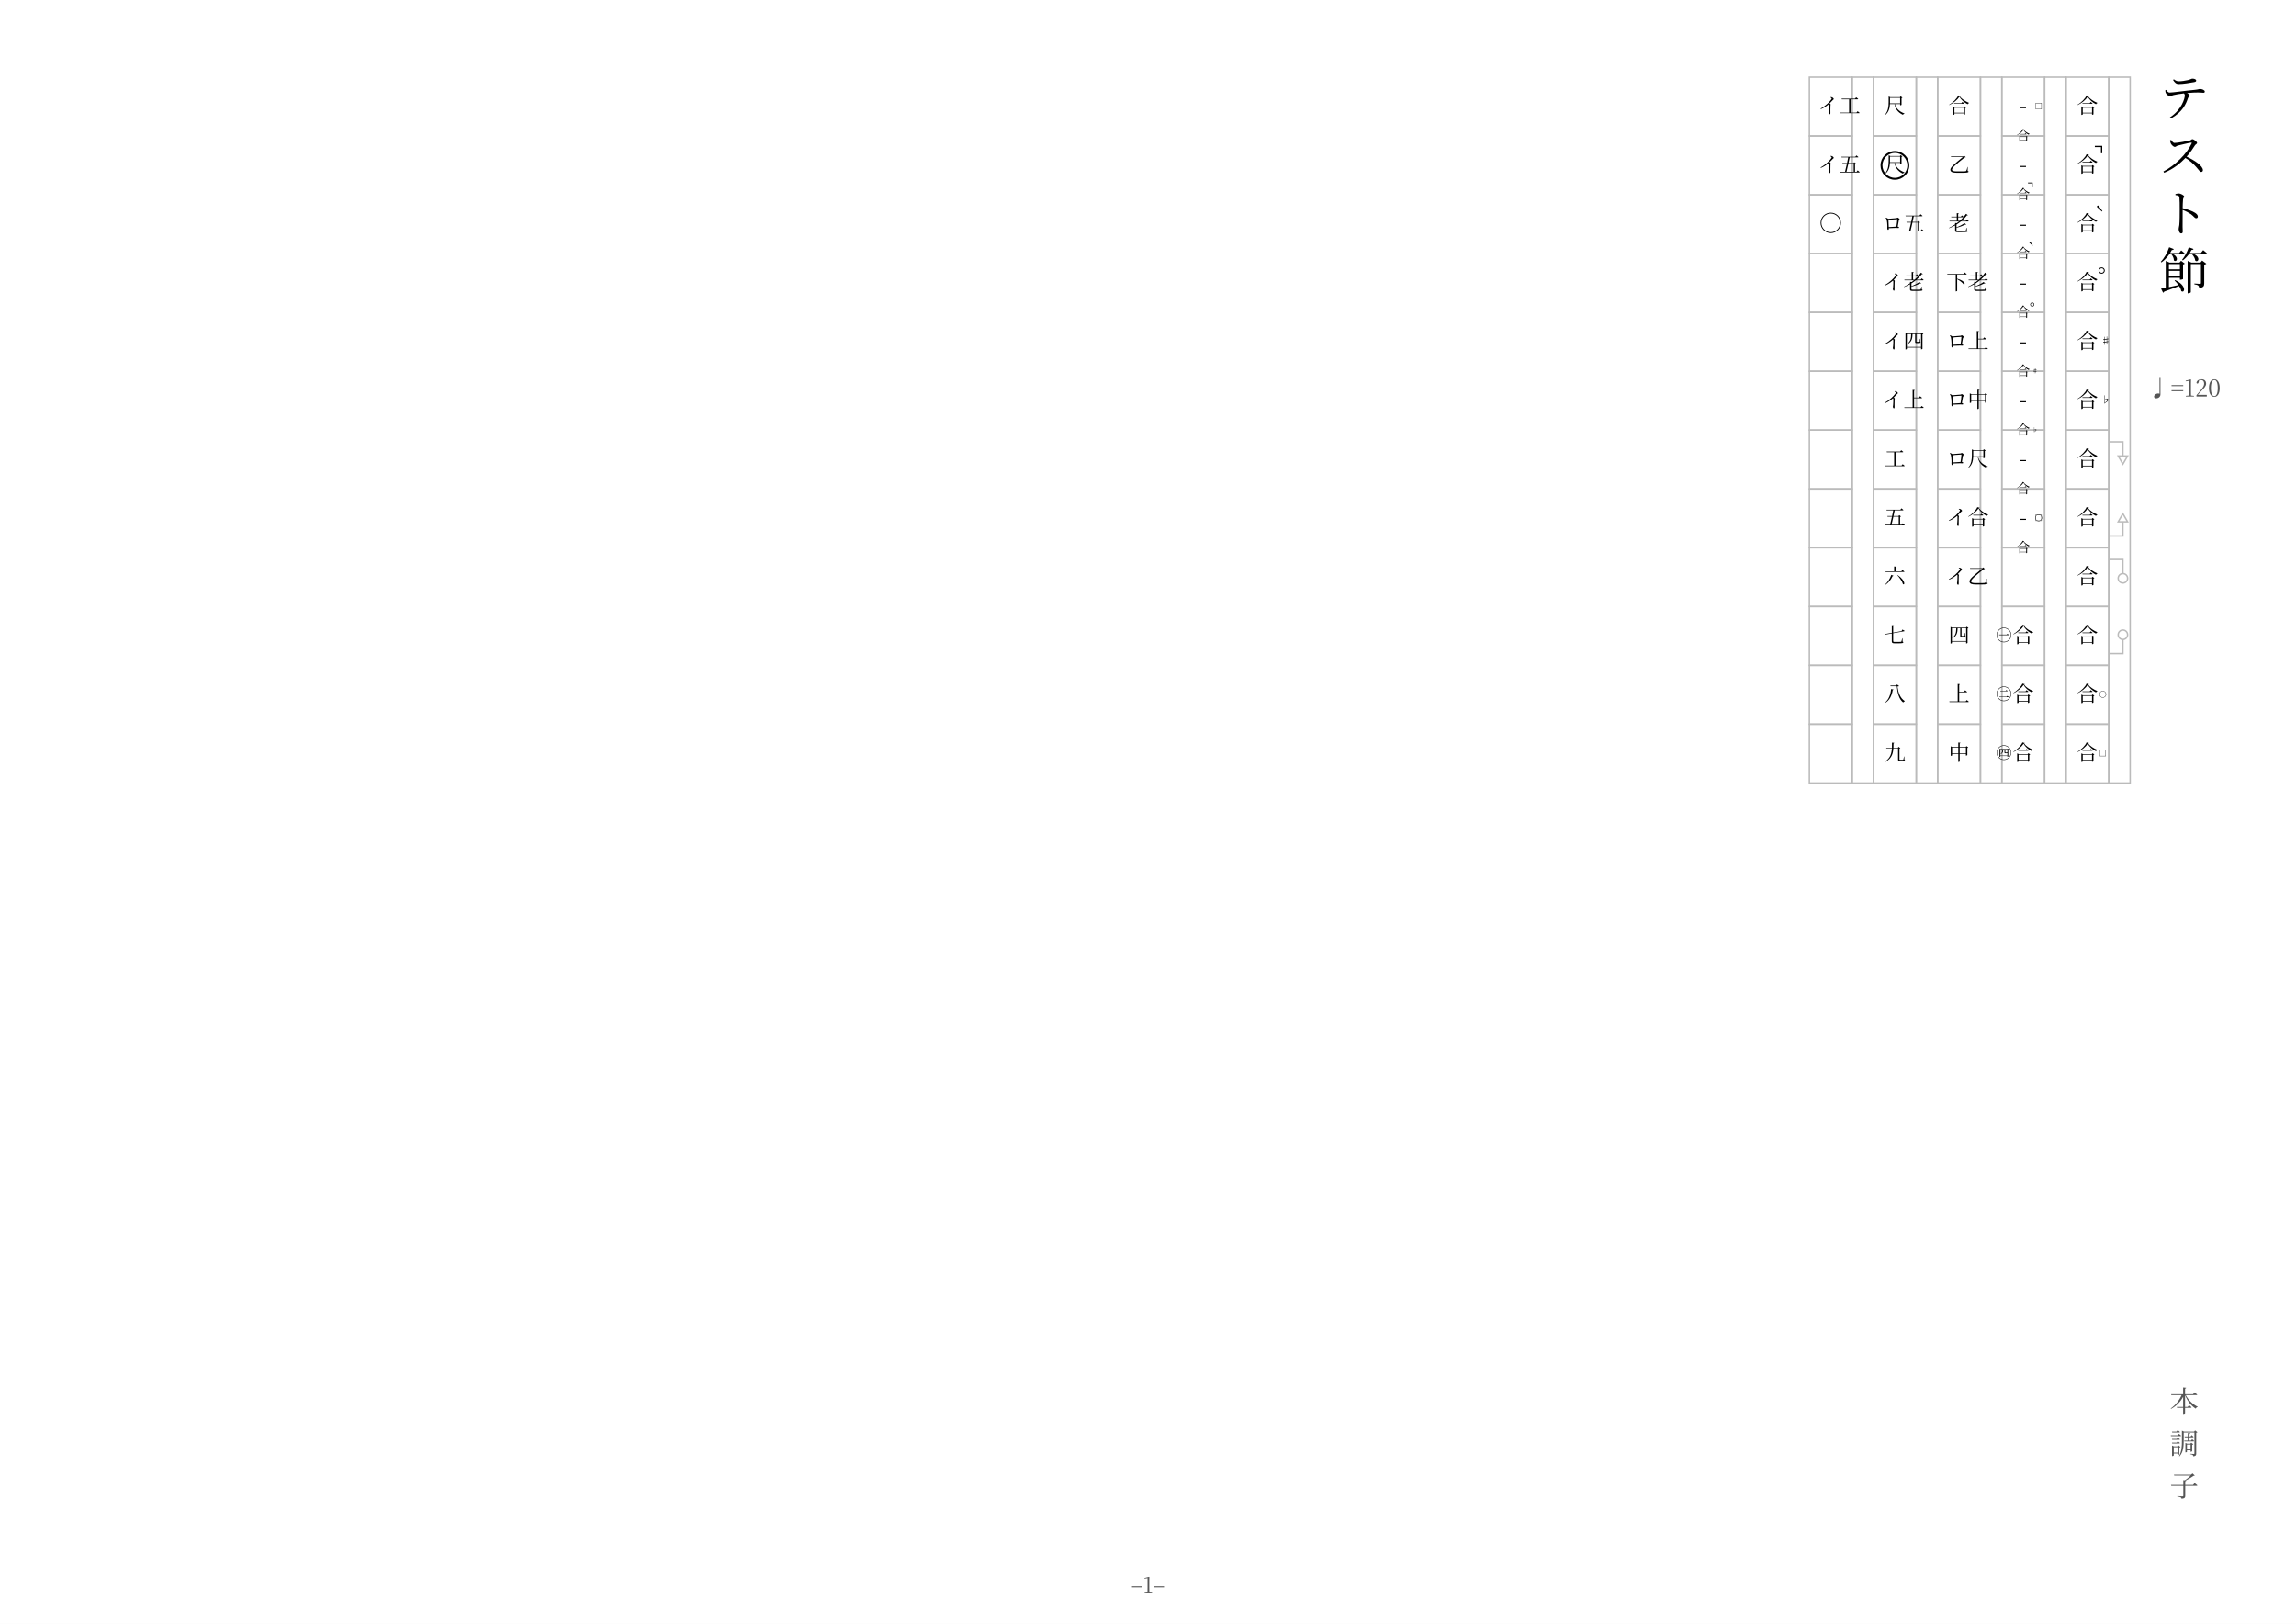
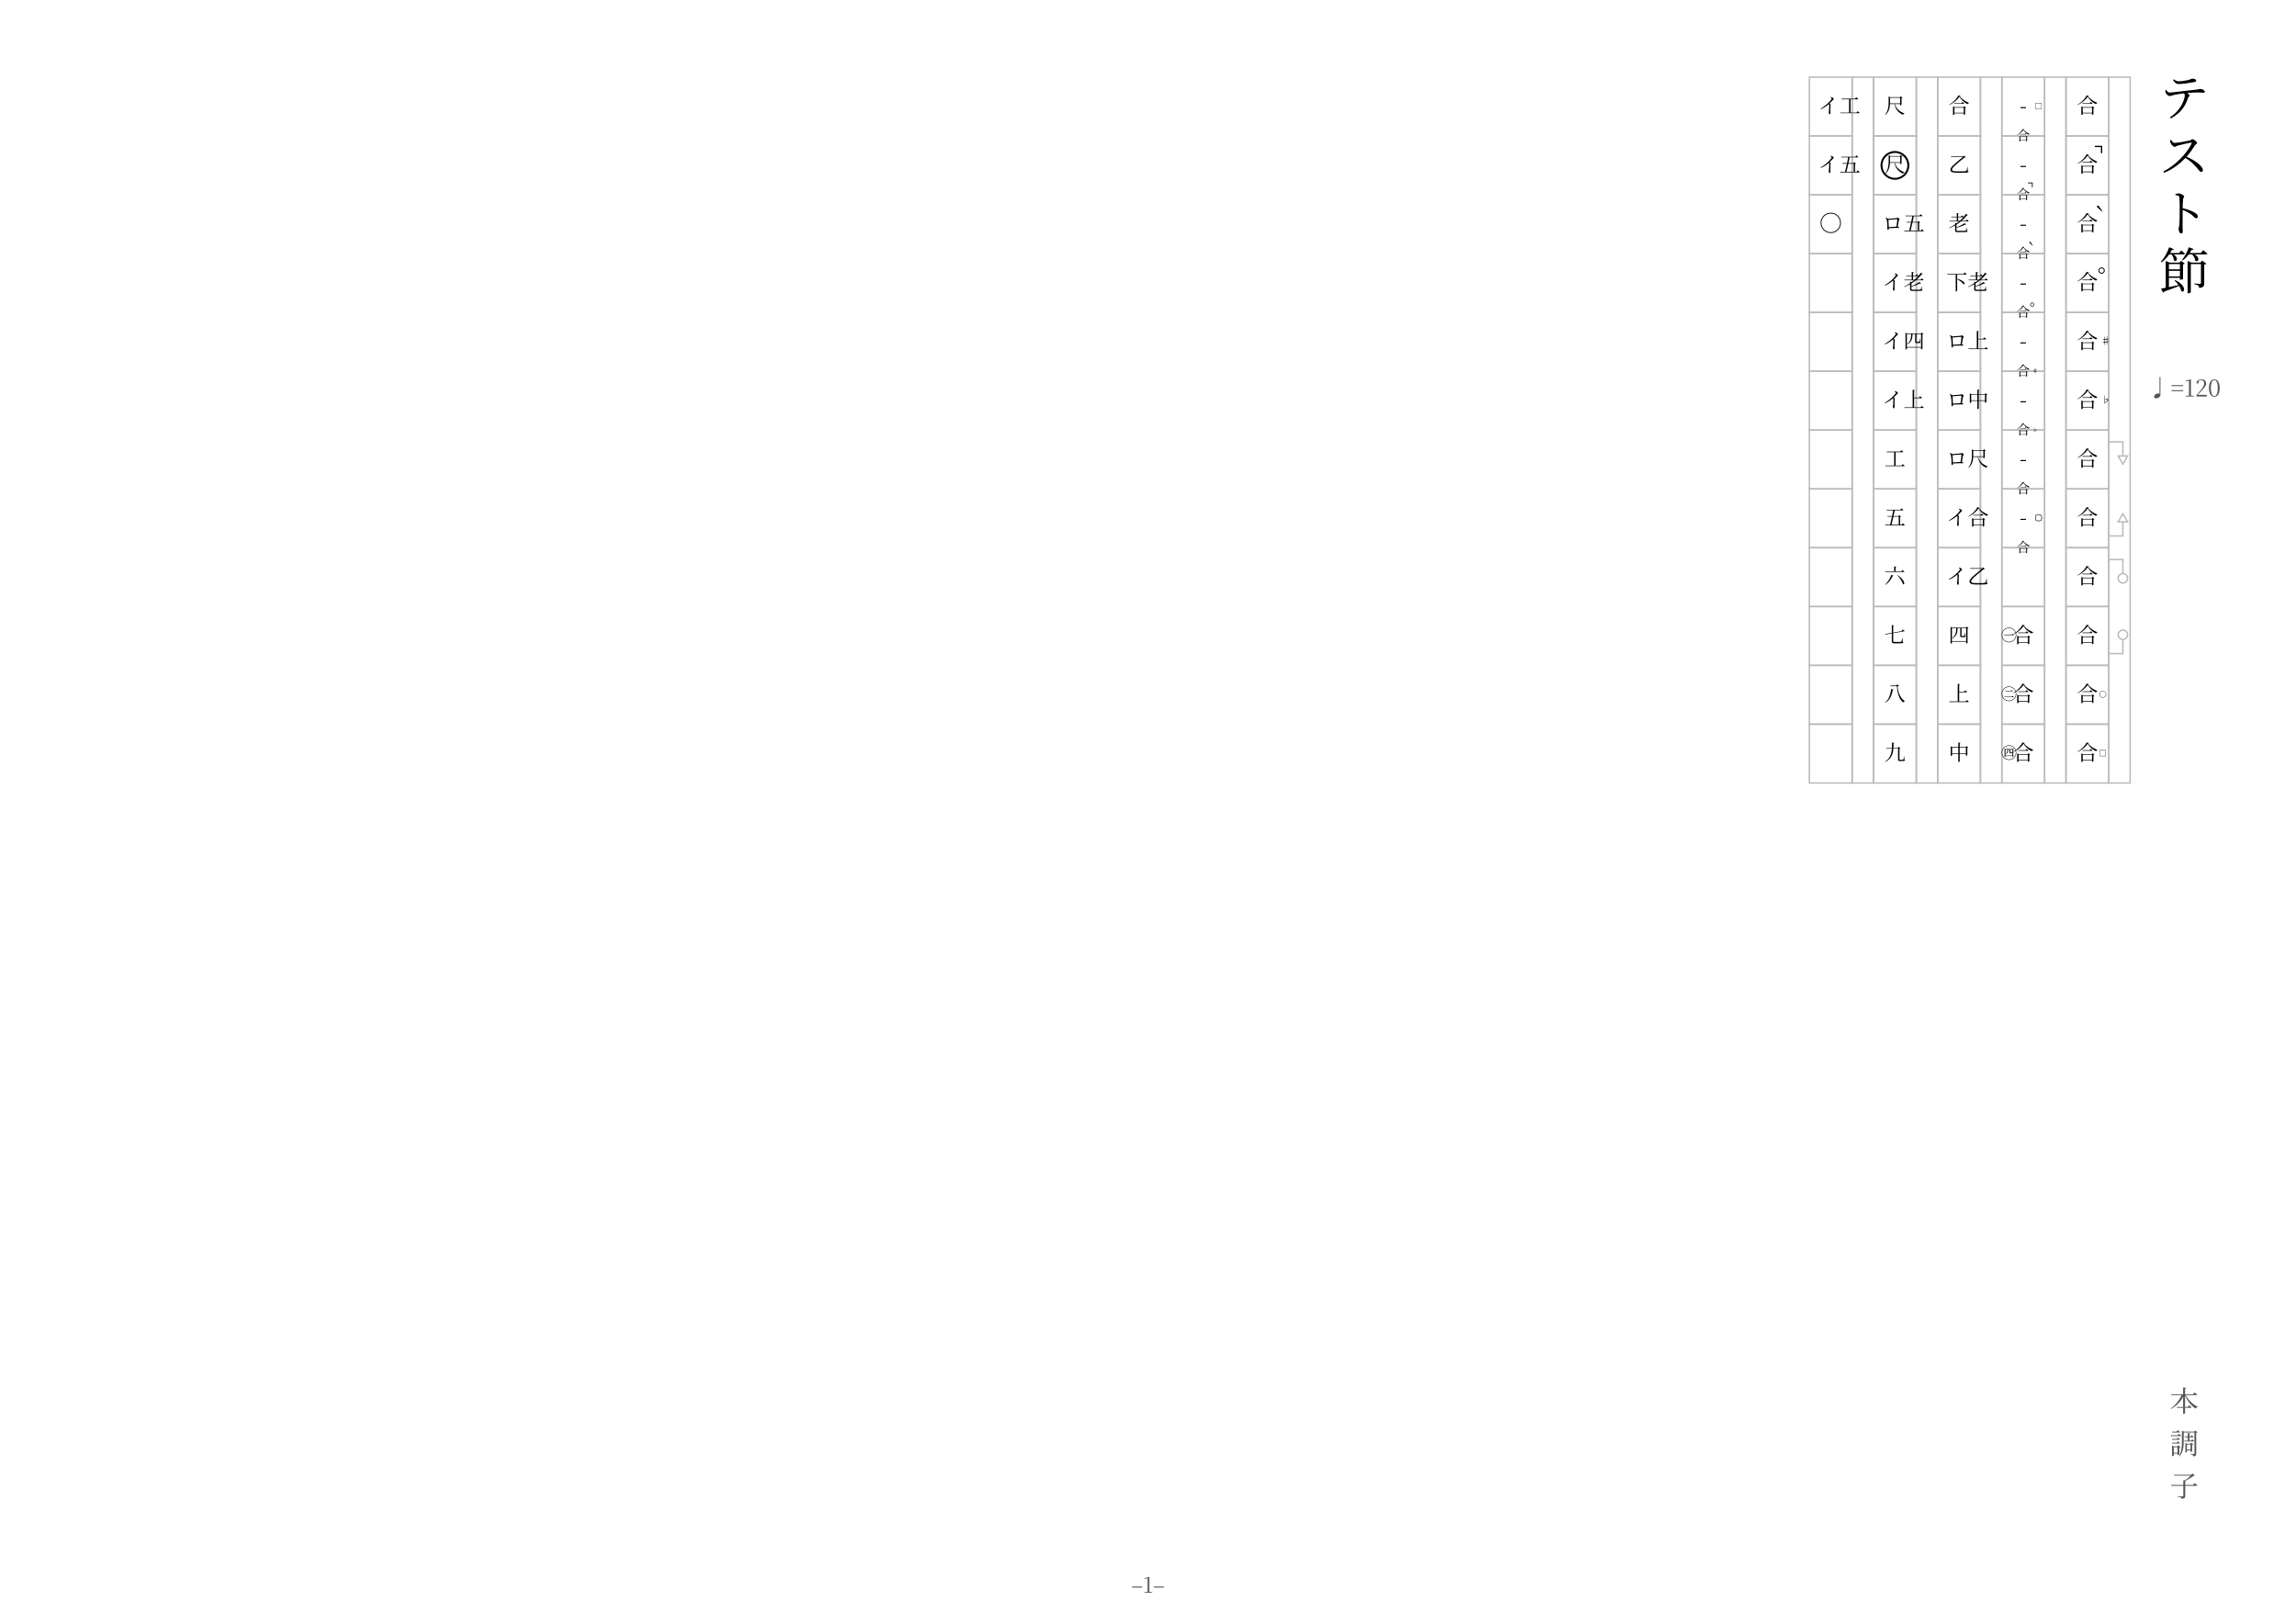
<svg xmlns="http://www.w3.org/2000/svg" width="42cm" height="29.7cm" viewBox="0 0 1190.55 841.891">
  <rect width="100%" height="100%" fill="white" />
  <rect x="1071.286" y="40.0" width="22.178" height="30.495" fill="none" stroke="#bbbbbb" stroke-width="0.75" />
  <rect x="1071.286" y="70.495" width="22.178" height="30.495" fill="none" stroke="#bbbbbb" stroke-width="0.75" />
  <rect x="1071.286" y="100.991" width="22.178" height="30.495" fill="none" stroke="#bbbbbb" stroke-width="0.75" />
  <rect x="1071.286" y="131.486" width="22.178" height="30.495" fill="none" stroke="#bbbbbb" stroke-width="0.75" />
  <rect x="1071.286" y="161.982" width="22.178" height="30.495" fill="none" stroke="#bbbbbb" stroke-width="0.75" />
  <rect x="1071.286" y="192.477" width="22.178" height="30.495" fill="none" stroke="#bbbbbb" stroke-width="0.75" />
  <rect x="1071.286" y="222.973" width="22.178" height="30.495" fill="none" stroke="#bbbbbb" stroke-width="0.75" />
  <rect x="1071.286" y="253.468" width="22.178" height="30.495" fill="none" stroke="#bbbbbb" stroke-width="0.75" />
  <rect x="1071.286" y="283.964" width="22.178" height="30.495" fill="none" stroke="#bbbbbb" stroke-width="0.75" />
  <rect x="1071.286" y="314.459" width="22.178" height="30.495" fill="none" stroke="#bbbbbb" stroke-width="0.75" />
  <rect x="1071.286" y="344.955" width="22.178" height="30.495" fill="none" stroke="#bbbbbb" stroke-width="0.75" />
  <rect x="1071.286" y="375.45" width="22.178" height="30.495" fill="none" stroke="#bbbbbb" stroke-width="0.75" />
  <rect x="1093.464" y="40" width="11.089" height="365.946" fill="none" stroke="#bbbbbb" stroke-width="0.75" />
  <rect x="1038.018" y="40.0" width="22.178" height="30.495" fill="none" stroke="#bbbbbb" stroke-width="0.75" />
  <rect x="1038.018" y="70.495" width="22.178" height="30.495" fill="none" stroke="#bbbbbb" stroke-width="0.75" />
  <rect x="1038.018" y="100.991" width="22.178" height="30.495" fill="none" stroke="#bbbbbb" stroke-width="0.75" />
  <rect x="1038.018" y="131.486" width="22.178" height="30.495" fill="none" stroke="#bbbbbb" stroke-width="0.75" />
  <rect x="1038.018" y="161.982" width="22.178" height="30.495" fill="none" stroke="#bbbbbb" stroke-width="0.75" />
  <rect x="1038.018" y="192.477" width="22.178" height="30.495" fill="none" stroke="#bbbbbb" stroke-width="0.75" />
  <rect x="1038.018" y="222.973" width="22.178" height="30.495" fill="none" stroke="#bbbbbb" stroke-width="0.75" />
  <rect x="1038.018" y="253.468" width="22.178" height="30.495" fill="none" stroke="#bbbbbb" stroke-width="0.75" />
  <rect x="1038.018" y="283.964" width="22.178" height="30.495" fill="none" stroke="#bbbbbb" stroke-width="0.75" />
  <rect x="1038.018" y="314.459" width="22.178" height="30.495" fill="none" stroke="#bbbbbb" stroke-width="0.75" />
  <rect x="1038.018" y="344.955" width="22.178" height="30.495" fill="none" stroke="#bbbbbb" stroke-width="0.75" />
  <rect x="1038.018" y="375.45" width="22.178" height="30.495" fill="none" stroke="#bbbbbb" stroke-width="0.75" />
  <rect x="1060.197" y="40" width="11.089" height="365.946" fill="none" stroke="#bbbbbb" stroke-width="0.75" />
  <rect x="1004.751" y="40.0" width="22.178" height="30.495" fill="none" stroke="#bbbbbb" stroke-width="0.75" />
  <rect x="1004.751" y="70.495" width="22.178" height="30.495" fill="none" stroke="#bbbbbb" stroke-width="0.75" />
  <rect x="1004.751" y="100.991" width="22.178" height="30.495" fill="none" stroke="#bbbbbb" stroke-width="0.75" />
  <rect x="1004.751" y="131.486" width="22.178" height="30.495" fill="none" stroke="#bbbbbb" stroke-width="0.75" />
  <rect x="1004.751" y="161.982" width="22.178" height="30.495" fill="none" stroke="#bbbbbb" stroke-width="0.75" />
  <rect x="1004.751" y="192.477" width="22.178" height="30.495" fill="none" stroke="#bbbbbb" stroke-width="0.75" />
  <rect x="1004.751" y="222.973" width="22.178" height="30.495" fill="none" stroke="#bbbbbb" stroke-width="0.75" />
  <rect x="1004.751" y="253.468" width="22.178" height="30.495" fill="none" stroke="#bbbbbb" stroke-width="0.75" />
  <rect x="1004.751" y="283.964" width="22.178" height="30.495" fill="none" stroke="#bbbbbb" stroke-width="0.75" />
  <rect x="1004.751" y="314.459" width="22.178" height="30.495" fill="none" stroke="#bbbbbb" stroke-width="0.75" />
  <rect x="1004.751" y="344.955" width="22.178" height="30.495" fill="none" stroke="#bbbbbb" stroke-width="0.75" />
  <rect x="1004.751" y="375.45" width="22.178" height="30.495" fill="none" stroke="#bbbbbb" stroke-width="0.75" />
  <rect x="1026.929" y="40" width="11.089" height="365.946" fill="none" stroke="#bbbbbb" stroke-width="0.75" />
  <rect x="971.484" y="40.0" width="22.178" height="30.495" fill="none" stroke="#bbbbbb" stroke-width="0.75" />
  <rect x="971.484" y="70.495" width="22.178" height="30.495" fill="none" stroke="#bbbbbb" stroke-width="0.75" />
  <rect x="971.484" y="100.991" width="22.178" height="30.495" fill="none" stroke="#bbbbbb" stroke-width="0.75" />
  <rect x="971.484" y="131.486" width="22.178" height="30.495" fill="none" stroke="#bbbbbb" stroke-width="0.75" />
  <rect x="971.484" y="161.982" width="22.178" height="30.495" fill="none" stroke="#bbbbbb" stroke-width="0.75" />
  <rect x="971.484" y="192.477" width="22.178" height="30.495" fill="none" stroke="#bbbbbb" stroke-width="0.75" />
  <rect x="971.484" y="222.973" width="22.178" height="30.495" fill="none" stroke="#bbbbbb" stroke-width="0.75" />
  <rect x="971.484" y="253.468" width="22.178" height="30.495" fill="none" stroke="#bbbbbb" stroke-width="0.75" />
  <rect x="971.484" y="283.964" width="22.178" height="30.495" fill="none" stroke="#bbbbbb" stroke-width="0.75" />
  <rect x="971.484" y="314.459" width="22.178" height="30.495" fill="none" stroke="#bbbbbb" stroke-width="0.75" />
  <rect x="971.484" y="344.955" width="22.178" height="30.495" fill="none" stroke="#bbbbbb" stroke-width="0.75" />
  <rect x="971.484" y="375.45" width="22.178" height="30.495" fill="none" stroke="#bbbbbb" stroke-width="0.75" />
  <rect x="993.662" y="40" width="11.089" height="365.946" fill="none" stroke="#bbbbbb" stroke-width="0.75" />
  <rect x="938.217" y="40.0" width="22.178" height="30.495" fill="none" stroke="#bbbbbb" stroke-width="0.75" />
  <rect x="938.217" y="70.495" width="22.178" height="30.495" fill="none" stroke="#bbbbbb" stroke-width="0.75" />
  <rect x="938.217" y="100.991" width="22.178" height="30.495" fill="none" stroke="#bbbbbb" stroke-width="0.75" />
  <rect x="938.217" y="131.486" width="22.178" height="30.495" fill="none" stroke="#bbbbbb" stroke-width="0.75" />
  <rect x="938.217" y="161.982" width="22.178" height="30.495" fill="none" stroke="#bbbbbb" stroke-width="0.75" />
  <rect x="938.217" y="192.477" width="22.178" height="30.495" fill="none" stroke="#bbbbbb" stroke-width="0.75" />
  <rect x="938.217" y="222.973" width="22.178" height="30.495" fill="none" stroke="#bbbbbb" stroke-width="0.75" />
  <rect x="938.217" y="253.468" width="22.178" height="30.495" fill="none" stroke="#bbbbbb" stroke-width="0.75" />
  <rect x="938.217" y="283.964" width="22.178" height="30.495" fill="none" stroke="#bbbbbb" stroke-width="0.75" />
  <rect x="938.217" y="314.459" width="22.178" height="30.495" fill="none" stroke="#bbbbbb" stroke-width="0.75" />
  <rect x="938.217" y="344.955" width="22.178" height="30.495" fill="none" stroke="#bbbbbb" stroke-width="0.75" />
  <rect x="938.217" y="375.45" width="22.178" height="30.495" fill="none" stroke="#bbbbbb" stroke-width="0.75" />
  <rect x="960.395" y="40" width="11.089" height="365.946" fill="none" stroke="#bbbbbb" stroke-width="0.75" />
  <g class="repeat-arrow" fill="none" stroke="#bbbbbb" stroke-width="0.75">
    <path d="M 1093.46 229.072 L 1100.78 229.072 L 1100.78 236.391" />
    <polygon points="1098.34,236.391 1103.22,236.391 1100.78,240.616" />
  </g>
  <g class="repeat-arrow" fill="none" stroke="#bbbbbb" stroke-width="0.75">
    <path d="M 1093.46 277.865 L 1100.78 277.865 L 1100.78 270.546" />
    <polygon points="1098.34,270.546 1103.22,270.546 1100.78,266.32" />
  </g>
  <g class="vocal-rep" fill="none" stroke="#bbbbbb" stroke-width="0.75">
    <path d="M 1093.46 290.063 L 1100.78 290.063 L 1100.78 297.382" />
    <circle cx="1100.78" cy="299.821" r="2.44" />
  </g>
  <g class="vocal-rep" fill="none" stroke="#bbbbbb" stroke-width="0.75">
    <path d="M 1093.46 338.856 L 1100.78 338.856 L 1100.78 331.537" />
    <circle cx="1100.78" cy="329.097" r="2.44" />
  </g>
  <text x="1082.375" y="58.746" text-anchor="middle" font-family="Hiragino Mincho ProN, YuMincho, 'MS PMincho', Noto Serif CJK JP, serif" font-size="11" fill="black">合</text>
  <text x="1082.375" y="89.241" text-anchor="middle" font-family="Hiragino Mincho ProN, YuMincho, 'MS PMincho', Noto Serif CJK JP, serif" font-size="11" fill="black">合</text>
  <text x="1087.471" y="84.401" text-anchor="middle" font-family="Hiragino Mincho ProN, YuMincho, 'MS PMincho', Noto Serif CJK JP, serif" font-size="11" fill="black">⌝</text>
  <text x="1082.375" y="119.737" text-anchor="middle" font-family="Hiragino Mincho ProN, YuMincho, 'MS PMincho', Noto Serif CJK JP, serif" font-size="11" fill="black">合</text>
  <text x="1088.755" y="118.747" text-anchor="middle" font-family="Hiragino Mincho ProN, YuMincho, 'MS PMincho', Noto Serif CJK JP, serif" font-size="14" fill="black">｀</text>
  <text x="1082.375" y="150.232" text-anchor="middle" font-family="Hiragino Mincho ProN, YuMincho, 'MS PMincho', Noto Serif CJK JP, serif" font-size="11" fill="black">合</text>
  <text x="1094.75" y="150.452" text-anchor="middle" font-family="Hiragino Mincho ProN, YuMincho, 'MS PMincho', Noto Serif CJK JP, serif" font-size="14" fill="black">゜</text>
  <text x="1082.375" y="180.728" text-anchor="middle" font-family="Hiragino Mincho ProN, YuMincho, 'MS PMincho', Noto Serif CJK JP, serif" font-size="11" fill="black">合</text>
  <text x="1091.945" y="178.528" text-anchor="middle" font-family="Hiragino Mincho ProN, YuMincho, 'MS PMincho', Noto Serif CJK JP, serif" font-size="5" fill="black">♯</text>
  <text x="1082.375" y="211.223" text-anchor="middle" font-family="Hiragino Mincho ProN, YuMincho, 'MS PMincho', Noto Serif CJK JP, serif" font-size="11" fill="black">合</text>
  <text x="1091.945" y="209.023" text-anchor="middle" font-family="Hiragino Mincho ProN, YuMincho, 'MS PMincho', Noto Serif CJK JP, serif" font-size="5" fill="black">♭</text>
  <text x="1082.375" y="241.718" text-anchor="middle" font-family="Hiragino Mincho ProN, YuMincho, 'MS PMincho', Noto Serif CJK JP, serif" font-size="11" fill="black">合</text>
  <text x="1082.375" y="272.214" text-anchor="middle" font-family="Hiragino Mincho ProN, YuMincho, 'MS PMincho', Noto Serif CJK JP, serif" font-size="11" fill="black">合</text>
  <text x="1082.375" y="302.709" text-anchor="middle" font-family="Hiragino Mincho ProN, YuMincho, 'MS PMincho', Noto Serif CJK JP, serif" font-size="11" fill="black">合</text>
  <text x="1082.375" y="333.205" text-anchor="middle" font-family="Hiragino Mincho ProN, YuMincho, 'MS PMincho', Noto Serif CJK JP, serif" font-size="11" fill="black">合</text>
  <text x="1082.375" y="363.7" text-anchor="middle" font-family="Hiragino Mincho ProN, YuMincho, 'MS PMincho', Noto Serif CJK JP, serif" font-size="11" fill="black">合</text>
  <text x="1082.375" y="394.196" text-anchor="middle" font-family="Hiragino Mincho ProN, YuMincho, 'MS PMincho', Noto Serif CJK JP, serif" font-size="11" fill="black">合</text>
  <text x="1049.108" y="58.746" text-anchor="middle" font-family="Hiragino Mincho ProN, YuMincho, 'MS PMincho', Noto Serif CJK JP, serif" font-size="11" fill="black">-</text>
  <text x="1049.108" y="72.829" text-anchor="middle" font-family="Hiragino Mincho ProN, YuMincho, 'MS PMincho', Noto Serif CJK JP, serif" font-size="7" fill="black">合</text>
  <text x="1049.108" y="89.241" text-anchor="middle" font-family="Hiragino Mincho ProN, YuMincho, 'MS PMincho', Noto Serif CJK JP, serif" font-size="11" fill="black">-</text>
  <text x="1049.108" y="103.324" text-anchor="middle" font-family="Hiragino Mincho ProN, YuMincho, 'MS PMincho', Noto Serif CJK JP, serif" font-size="7" fill="black">合</text>
  <text x="1052.351" y="100.244" text-anchor="middle" font-family="Hiragino Mincho ProN, YuMincho, 'MS PMincho', Noto Serif CJK JP, serif" font-size="7" fill="black">⌝</text>
  <text x="1049.108" y="119.737" text-anchor="middle" font-family="Hiragino Mincho ProN, YuMincho, 'MS PMincho', Noto Serif CJK JP, serif" font-size="11" fill="black">-</text>
  <text x="1049.108" y="133.82" text-anchor="middle" font-family="Hiragino Mincho ProN, YuMincho, 'MS PMincho', Noto Serif CJK JP, serif" font-size="7" fill="black">合</text>
  <text x="1053.168" y="133.19" text-anchor="middle" font-family="Hiragino Mincho ProN, YuMincho, 'MS PMincho', Noto Serif CJK JP, serif" font-size="9" fill="black">｀</text>
  <text x="1049.108" y="150.232" text-anchor="middle" font-family="Hiragino Mincho ProN, YuMincho, 'MS PMincho', Noto Serif CJK JP, serif" font-size="11" fill="black">-</text>
  <text x="1049.108" y="164.315" text-anchor="middle" font-family="Hiragino Mincho ProN, YuMincho, 'MS PMincho', Noto Serif CJK JP, serif" font-size="7" fill="black">合</text>
  <text x="1056.983" y="164.455" text-anchor="middle" font-family="Hiragino Mincho ProN, YuMincho, 'MS PMincho', Noto Serif CJK JP, serif" font-size="9" fill="black">゜</text>
  <text x="1049.108" y="180.728" text-anchor="middle" font-family="Hiragino Mincho ProN, YuMincho, 'MS PMincho', Noto Serif CJK JP, serif" font-size="11" fill="black">-</text>
  <text x="1049.108" y="194.811" text-anchor="middle" font-family="Hiragino Mincho ProN, YuMincho, 'MS PMincho', Noto Serif CJK JP, serif" font-size="7" fill="black">合</text>
  <text x="1055.198" y="193.411" text-anchor="middle" font-family="Hiragino Mincho ProN, YuMincho, 'MS PMincho', Noto Serif CJK JP, serif" font-size="3" fill="black">♯</text>
  <text x="1049.108" y="211.223" text-anchor="middle" font-family="Hiragino Mincho ProN, YuMincho, 'MS PMincho', Noto Serif CJK JP, serif" font-size="11" fill="black">-</text>
  <text x="1049.108" y="225.306" text-anchor="middle" font-family="Hiragino Mincho ProN, YuMincho, 'MS PMincho', Noto Serif CJK JP, serif" font-size="7" fill="black">合</text>
  <text x="1055.198" y="223.906" text-anchor="middle" font-family="Hiragino Mincho ProN, YuMincho, 'MS PMincho', Noto Serif CJK JP, serif" font-size="3" fill="black">♭</text>
  <text x="1049.108" y="241.718" text-anchor="middle" font-family="Hiragino Mincho ProN, YuMincho, 'MS PMincho', Noto Serif CJK JP, serif" font-size="11" fill="black">-</text>
  <text x="1049.108" y="255.802" text-anchor="middle" font-family="Hiragino Mincho ProN, YuMincho, 'MS PMincho', Noto Serif CJK JP, serif" font-size="7" fill="black">合</text>
  <text x="1049.108" y="272.214" text-anchor="middle" font-family="Hiragino Mincho ProN, YuMincho, 'MS PMincho', Noto Serif CJK JP, serif" font-size="11" fill="black">-</text>
  <text x="1049.108" y="286.297" text-anchor="middle" font-family="Hiragino Mincho ProN, YuMincho, 'MS PMincho', Noto Serif CJK JP, serif" font-size="7" fill="black">合</text>
  <text x="1049.108" y="333.205" text-anchor="middle" font-family="Hiragino Mincho ProN, YuMincho, 'MS PMincho', Noto Serif CJK JP, serif" font-size="11" fill="black">合</text>
-   <text x="1039.098" y="332.251" text-anchor="middle" font-family="Hiragino Mincho ProN, YuMincho, 'MS PMincho', Noto Serif CJK JP, serif" font-size="8" fill="black">㊀</text>
+   <text x="1041.715" y="332.251" text-anchor="middle" font-family="Hiragino Mincho ProN, YuMincho, 'MS PMincho', Noto Serif CJK JP, serif" font-size="8" fill="black">㊀</text>
  <text x="1049.108" y="363.7" text-anchor="middle" font-family="Hiragino Mincho ProN, YuMincho, 'MS PMincho', Noto Serif CJK JP, serif" font-size="11" fill="black">合</text>
-   <text x="1039.098" y="362.746" text-anchor="middle" font-family="Hiragino Mincho ProN, YuMincho, 'MS PMincho', Noto Serif CJK JP, serif" font-size="8" fill="black">㊁</text>
+   <text x="1041.715" y="362.746" text-anchor="middle" font-family="Hiragino Mincho ProN, YuMincho, 'MS PMincho', Noto Serif CJK JP, serif" font-size="8" fill="black">㊁</text>
  <text x="1049.108" y="394.196" text-anchor="middle" font-family="Hiragino Mincho ProN, YuMincho, 'MS PMincho', Noto Serif CJK JP, serif" font-size="11" fill="black">合</text>
-   <text x="1039.098" y="393.242" text-anchor="middle" font-family="Hiragino Mincho ProN, YuMincho, 'MS PMincho', Noto Serif CJK JP, serif" font-size="8" fill="black">㊃</text>
+   <text x="1041.715" y="393.242" text-anchor="middle" font-family="Hiragino Mincho ProN, YuMincho, 'MS PMincho', Noto Serif CJK JP, serif" font-size="8" fill="black">㊃</text>
  <text x="1015.84" y="58.746" text-anchor="middle" font-family="Hiragino Mincho ProN, YuMincho, 'MS PMincho', Noto Serif CJK JP, serif" font-size="11" fill="black">合</text>
  <text x="1015.84" y="89.241" text-anchor="middle" font-family="Hiragino Mincho ProN, YuMincho, 'MS PMincho', Noto Serif CJK JP, serif" font-size="11" fill="black">乙</text>
  <text x="1015.84" y="119.737" text-anchor="middle" font-family="Hiragino Mincho ProN, YuMincho, 'MS PMincho', Noto Serif CJK JP, serif" font-size="11" fill="black">老</text>
  <text x="1009.24" y="150.232" font-family="Hiragino Mincho ProN, YuMincho, 'MS PMincho', Noto Serif CJK JP, serif" font-size="11" fill="black" textLength="13.2" lengthAdjust="spacingAndGlyphs">下老</text>
  <text x="1009.24" y="180.728" font-family="Hiragino Mincho ProN, YuMincho, 'MS PMincho', Noto Serif CJK JP, serif" font-size="11" fill="black" textLength="13.2" lengthAdjust="spacingAndGlyphs">ロ上</text>
  <text x="1009.24" y="211.223" font-family="Hiragino Mincho ProN, YuMincho, 'MS PMincho', Noto Serif CJK JP, serif" font-size="11" fill="black" textLength="13.2" lengthAdjust="spacingAndGlyphs">ロ中</text>
  <text x="1009.24" y="241.718" font-family="Hiragino Mincho ProN, YuMincho, 'MS PMincho', Noto Serif CJK JP, serif" font-size="11" fill="black" textLength="13.2" lengthAdjust="spacingAndGlyphs">ロ尺</text>
  <text x="1009.24" y="272.214" font-family="Hiragino Mincho ProN, YuMincho, 'MS PMincho', Noto Serif CJK JP, serif" font-size="11" fill="black" textLength="13.2" lengthAdjust="spacingAndGlyphs">イ合</text>
  <text x="1009.24" y="302.709" font-family="Hiragino Mincho ProN, YuMincho, 'MS PMincho', Noto Serif CJK JP, serif" font-size="11" fill="black" textLength="13.2" lengthAdjust="spacingAndGlyphs">イ乙</text>
  <text x="1015.84" y="333.205" text-anchor="middle" font-family="Hiragino Mincho ProN, YuMincho, 'MS PMincho', Noto Serif CJK JP, serif" font-size="11" fill="black">四</text>
  <text x="1015.84" y="363.7" text-anchor="middle" font-family="Hiragino Mincho ProN, YuMincho, 'MS PMincho', Noto Serif CJK JP, serif" font-size="11" fill="black">上</text>
  <text x="1015.84" y="394.196" text-anchor="middle" font-family="Hiragino Mincho ProN, YuMincho, 'MS PMincho', Noto Serif CJK JP, serif" font-size="11" fill="black">中</text>
  <text x="982.573" y="58.746" text-anchor="middle" font-family="Hiragino Mincho ProN, YuMincho, 'MS PMincho', Noto Serif CJK JP, serif" font-size="11" fill="black">尺</text>
  <circle cx="982.573" cy="85.743" r="6.957" fill="none" stroke="black" stroke-width="1" />
  <text x="982.573" y="89.241" text-anchor="middle" font-family="Hiragino Mincho ProN, YuMincho, 'MS PMincho', Noto Serif CJK JP, serif" font-size="11" fill="black">尺</text>
  <text x="975.973" y="119.737" font-family="Hiragino Mincho ProN, YuMincho, 'MS PMincho', Noto Serif CJK JP, serif" font-size="11" fill="black" textLength="13.2" lengthAdjust="spacingAndGlyphs">ロ五</text>
  <text x="975.973" y="150.232" font-family="Hiragino Mincho ProN, YuMincho, 'MS PMincho', Noto Serif CJK JP, serif" font-size="11" fill="black" textLength="13.2" lengthAdjust="spacingAndGlyphs">イ老</text>
  <text x="975.973" y="180.728" font-family="Hiragino Mincho ProN, YuMincho, 'MS PMincho', Noto Serif CJK JP, serif" font-size="11" fill="black" textLength="13.2" lengthAdjust="spacingAndGlyphs">イ四</text>
  <text x="975.973" y="211.223" font-family="Hiragino Mincho ProN, YuMincho, 'MS PMincho', Noto Serif CJK JP, serif" font-size="11" fill="black" textLength="13.2" lengthAdjust="spacingAndGlyphs">イ上</text>
  <text x="982.573" y="241.718" text-anchor="middle" font-family="Hiragino Mincho ProN, YuMincho, 'MS PMincho', Noto Serif CJK JP, serif" font-size="11" fill="black">工</text>
  <text x="982.573" y="272.214" text-anchor="middle" font-family="Hiragino Mincho ProN, YuMincho, 'MS PMincho', Noto Serif CJK JP, serif" font-size="11" fill="black">五</text>
  <text x="982.573" y="302.709" text-anchor="middle" font-family="Hiragino Mincho ProN, YuMincho, 'MS PMincho', Noto Serif CJK JP, serif" font-size="11" fill="black">六</text>
  <text x="982.573" y="333.205" text-anchor="middle" font-family="Hiragino Mincho ProN, YuMincho, 'MS PMincho', Noto Serif CJK JP, serif" font-size="11" fill="black">七</text>
  <text x="982.573" y="363.7" text-anchor="middle" font-family="Hiragino Mincho ProN, YuMincho, 'MS PMincho', Noto Serif CJK JP, serif" font-size="11" fill="black">八</text>
  <text x="982.573" y="394.196" text-anchor="middle" font-family="Hiragino Mincho ProN, YuMincho, 'MS PMincho', Noto Serif CJK JP, serif" font-size="11" fill="black">九</text>
  <text x="942.706" y="58.746" font-family="Hiragino Mincho ProN, YuMincho, 'MS PMincho', Noto Serif CJK JP, serif" font-size="11" fill="black" textLength="13.2" lengthAdjust="spacingAndGlyphs">イ工</text>
  <text x="942.706" y="89.241" font-family="Hiragino Mincho ProN, YuMincho, 'MS PMincho', Noto Serif CJK JP, serif" font-size="11" fill="black" textLength="13.2" lengthAdjust="spacingAndGlyphs">イ五</text>
  <text x="949.306" y="119.737" text-anchor="middle" font-family="Hiragino Mincho ProN, YuMincho, 'MS PMincho', Noto Serif CJK JP, serif" font-size="11" fill="black">◯</text>
  <text x="1090.36" y="361.474" text-anchor="middle" font-family="Hiragino Mincho ProN, YuMincho, 'MS PMincho', Noto Serif CJK JP, serif" font-size="4" fill="black">○</text>
  <text x="1090.36" y="391.97" text-anchor="middle" font-family="Hiragino Mincho ProN, YuMincho, 'MS PMincho', Noto Serif CJK JP, serif" font-size="4" fill="black">□</text>
  <text x="1057.09" y="56.52" text-anchor="middle" font-family="Hiragino Mincho ProN, YuMincho, 'MS PMincho', Noto Serif CJK JP, serif" font-size="4" fill="black">□</text>
  <text x="1057.09" y="269.988" text-anchor="middle" font-family="Hiragino Mincho ProN, YuMincho, 'MS PMincho', Noto Serif CJK JP, serif" font-size="4" fill="black">○</text>
  <text x="1057.09" y="269.988" text-anchor="middle" font-family="Hiragino Mincho ProN, YuMincho, 'MS PMincho', Noto Serif CJK JP, serif" font-size="4" fill="black">□</text>
  <text x="1132.553" y="60" text-anchor="middle" font-family="Hiragino Mincho ProN, YuMincho, 'MS PMincho', Noto Serif CJK JP, serif" font-size="26" fill="black">テ</text>
  <text x="1132.553" y="90" text-anchor="middle" font-family="Hiragino Mincho ProN, YuMincho, 'MS PMincho', Noto Serif CJK JP, serif" font-size="26" fill="black">ス</text>
  <text x="1132.553" y="120" text-anchor="middle" font-family="Hiragino Mincho ProN, YuMincho, 'MS PMincho', Noto Serif CJK JP, serif" font-size="26" fill="black">ト</text>
  <text x="1132.553" y="150" text-anchor="middle" font-family="Hiragino Mincho ProN, YuMincho, 'MS PMincho', Noto Serif CJK JP, serif" font-size="26" fill="black">節</text>
  <text x="1132.55" y="205.56" text-anchor="middle" font-family="Hiragino Mincho ProN, YuMincho, 'MS PMincho', Noto Serif CJK JP, serif" font-size="12" fill="#555">♩=120</text>
  <text x="1132.553" y="731.891" text-anchor="middle" font-family="Hiragino Mincho ProN, YuMincho, 'MS PMincho', Noto Serif CJK JP, serif" font-size="15" fill="#555">本</text>
  <text x="1132.553" y="753.891" text-anchor="middle" font-family="Hiragino Mincho ProN, YuMincho, 'MS PMincho', Noto Serif CJK JP, serif" font-size="15" fill="#555">調</text>
  <text x="1132.553" y="775.891" text-anchor="middle" font-family="Hiragino Mincho ProN, YuMincho, 'MS PMincho', Noto Serif CJK JP, serif" font-size="15" fill="#555">子</text>
  <text x="595.276" y="825.74" text-anchor="middle" font-family="Hiragino Mincho ProN, YuMincho, 'MS PMincho', Noto Serif CJK JP, serif" font-size="11" fill="#555">–1–</text>
</svg>
